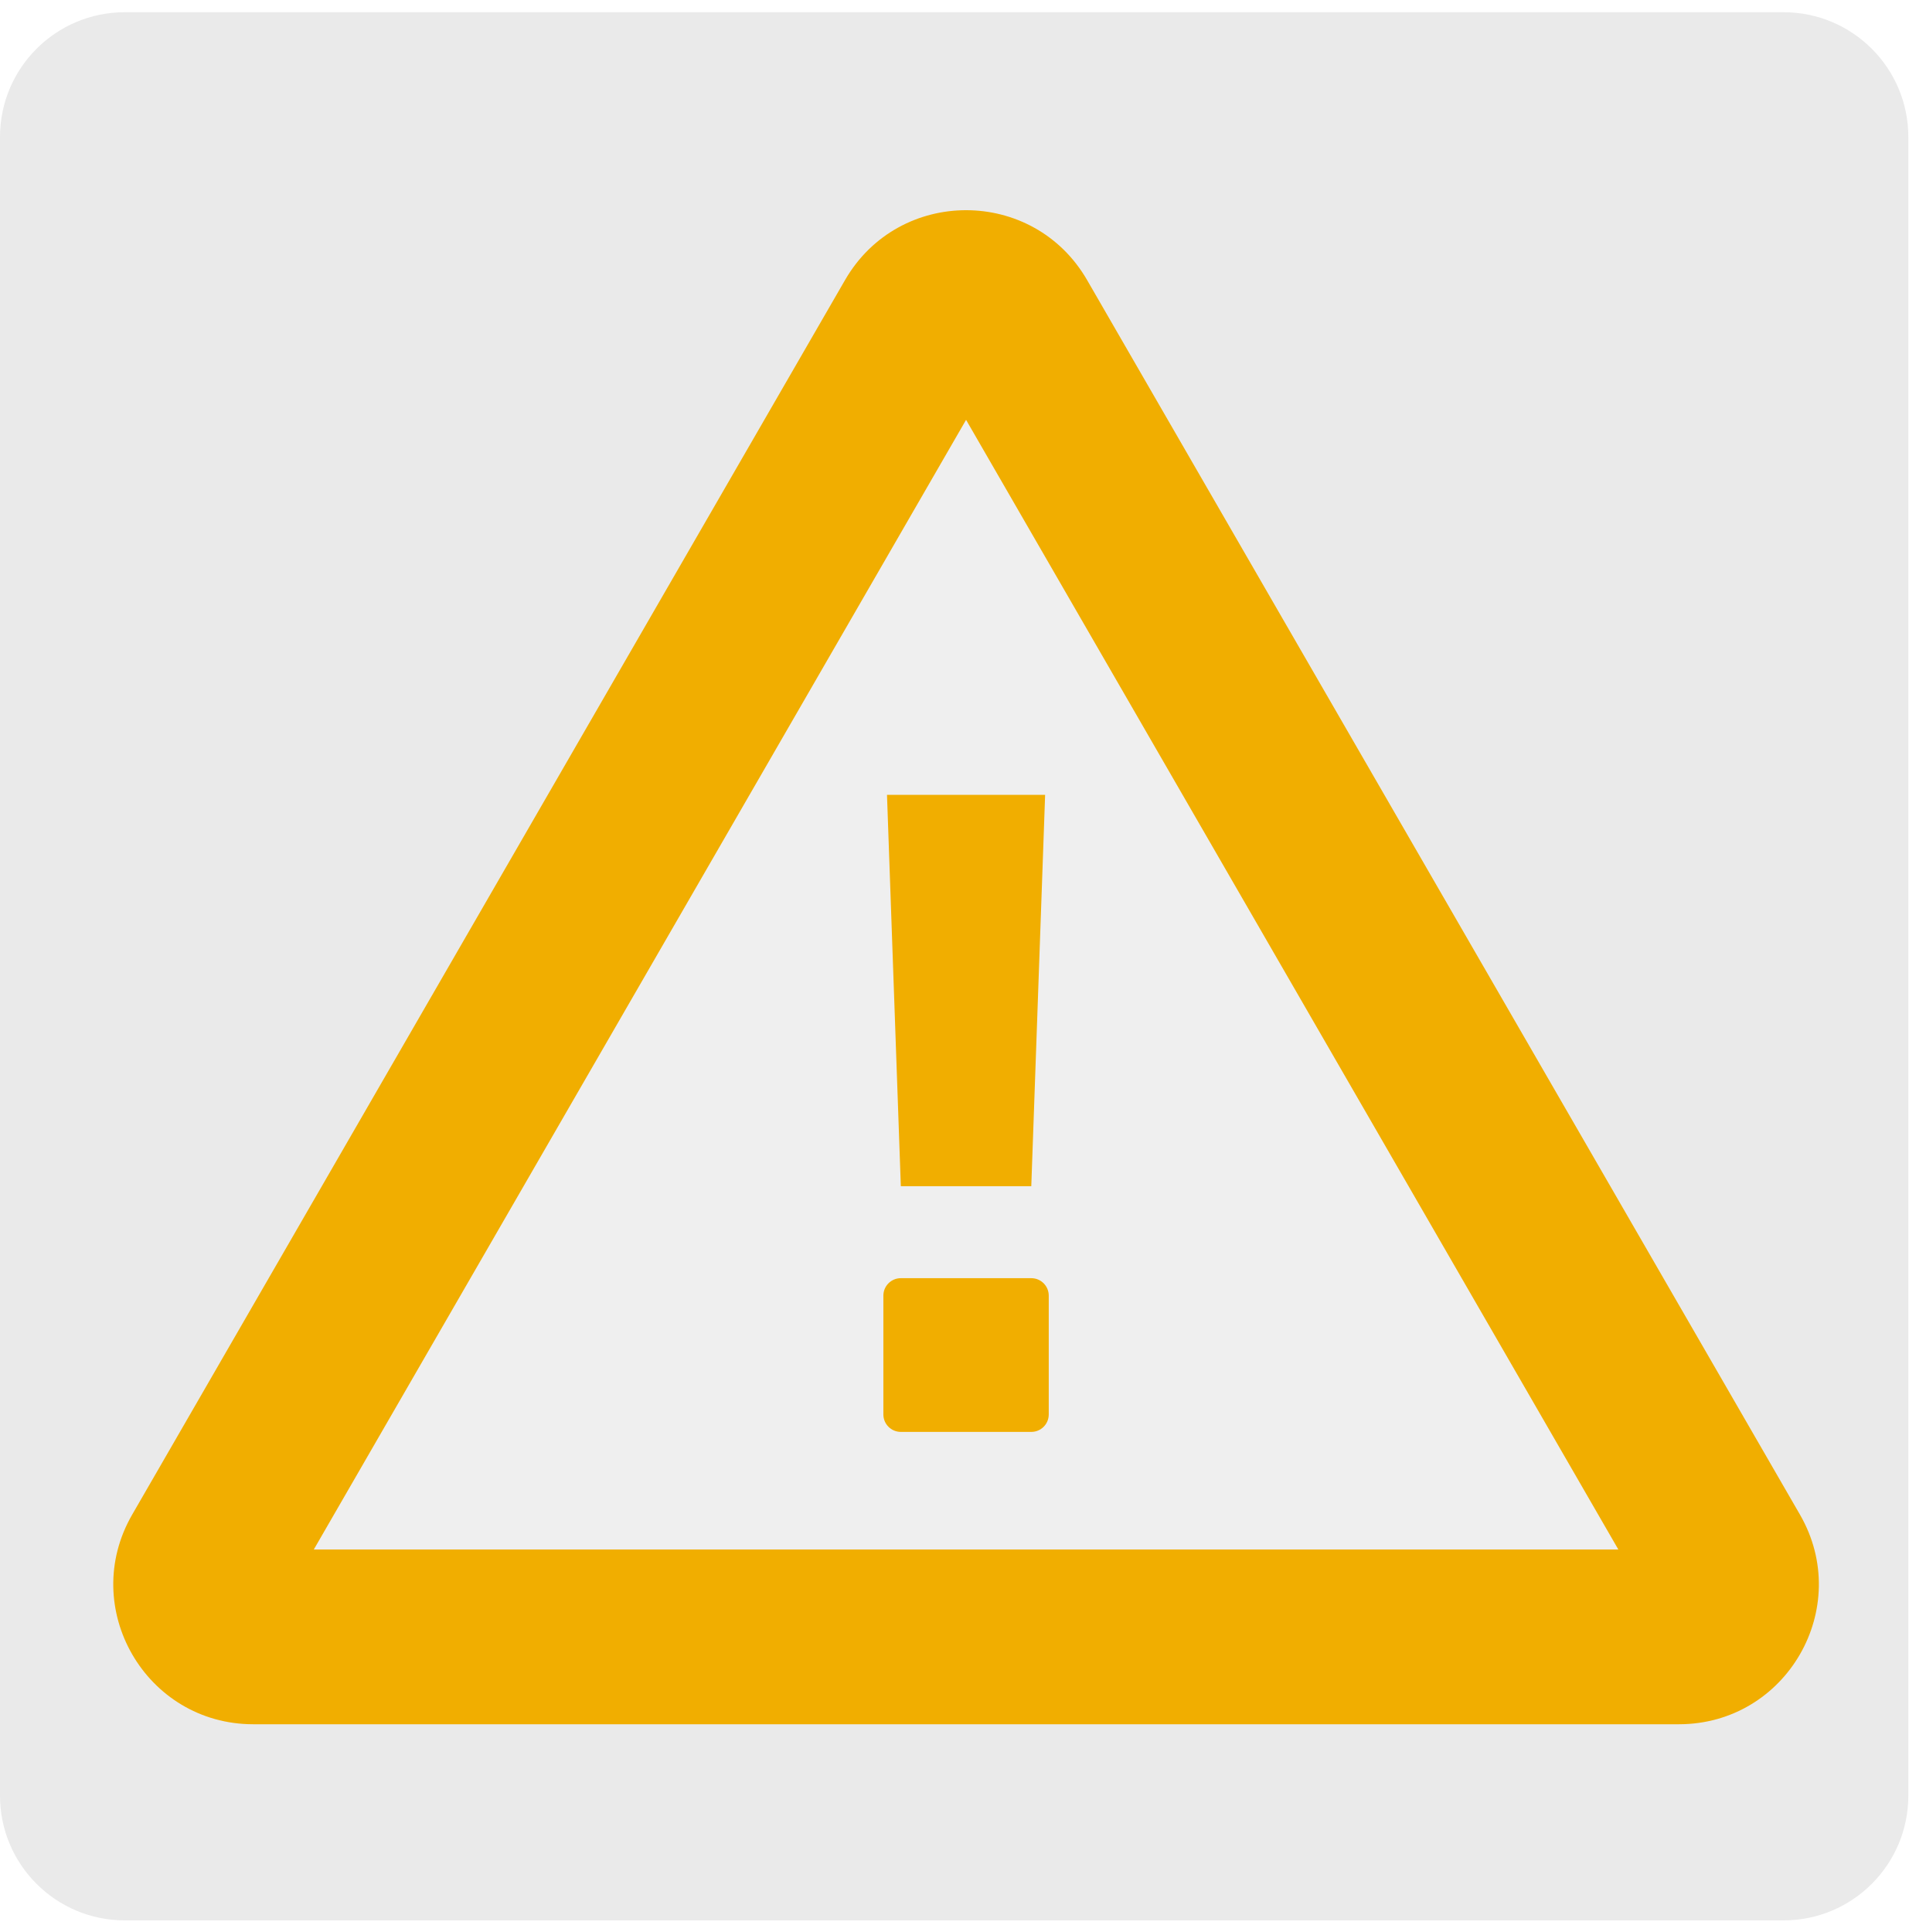
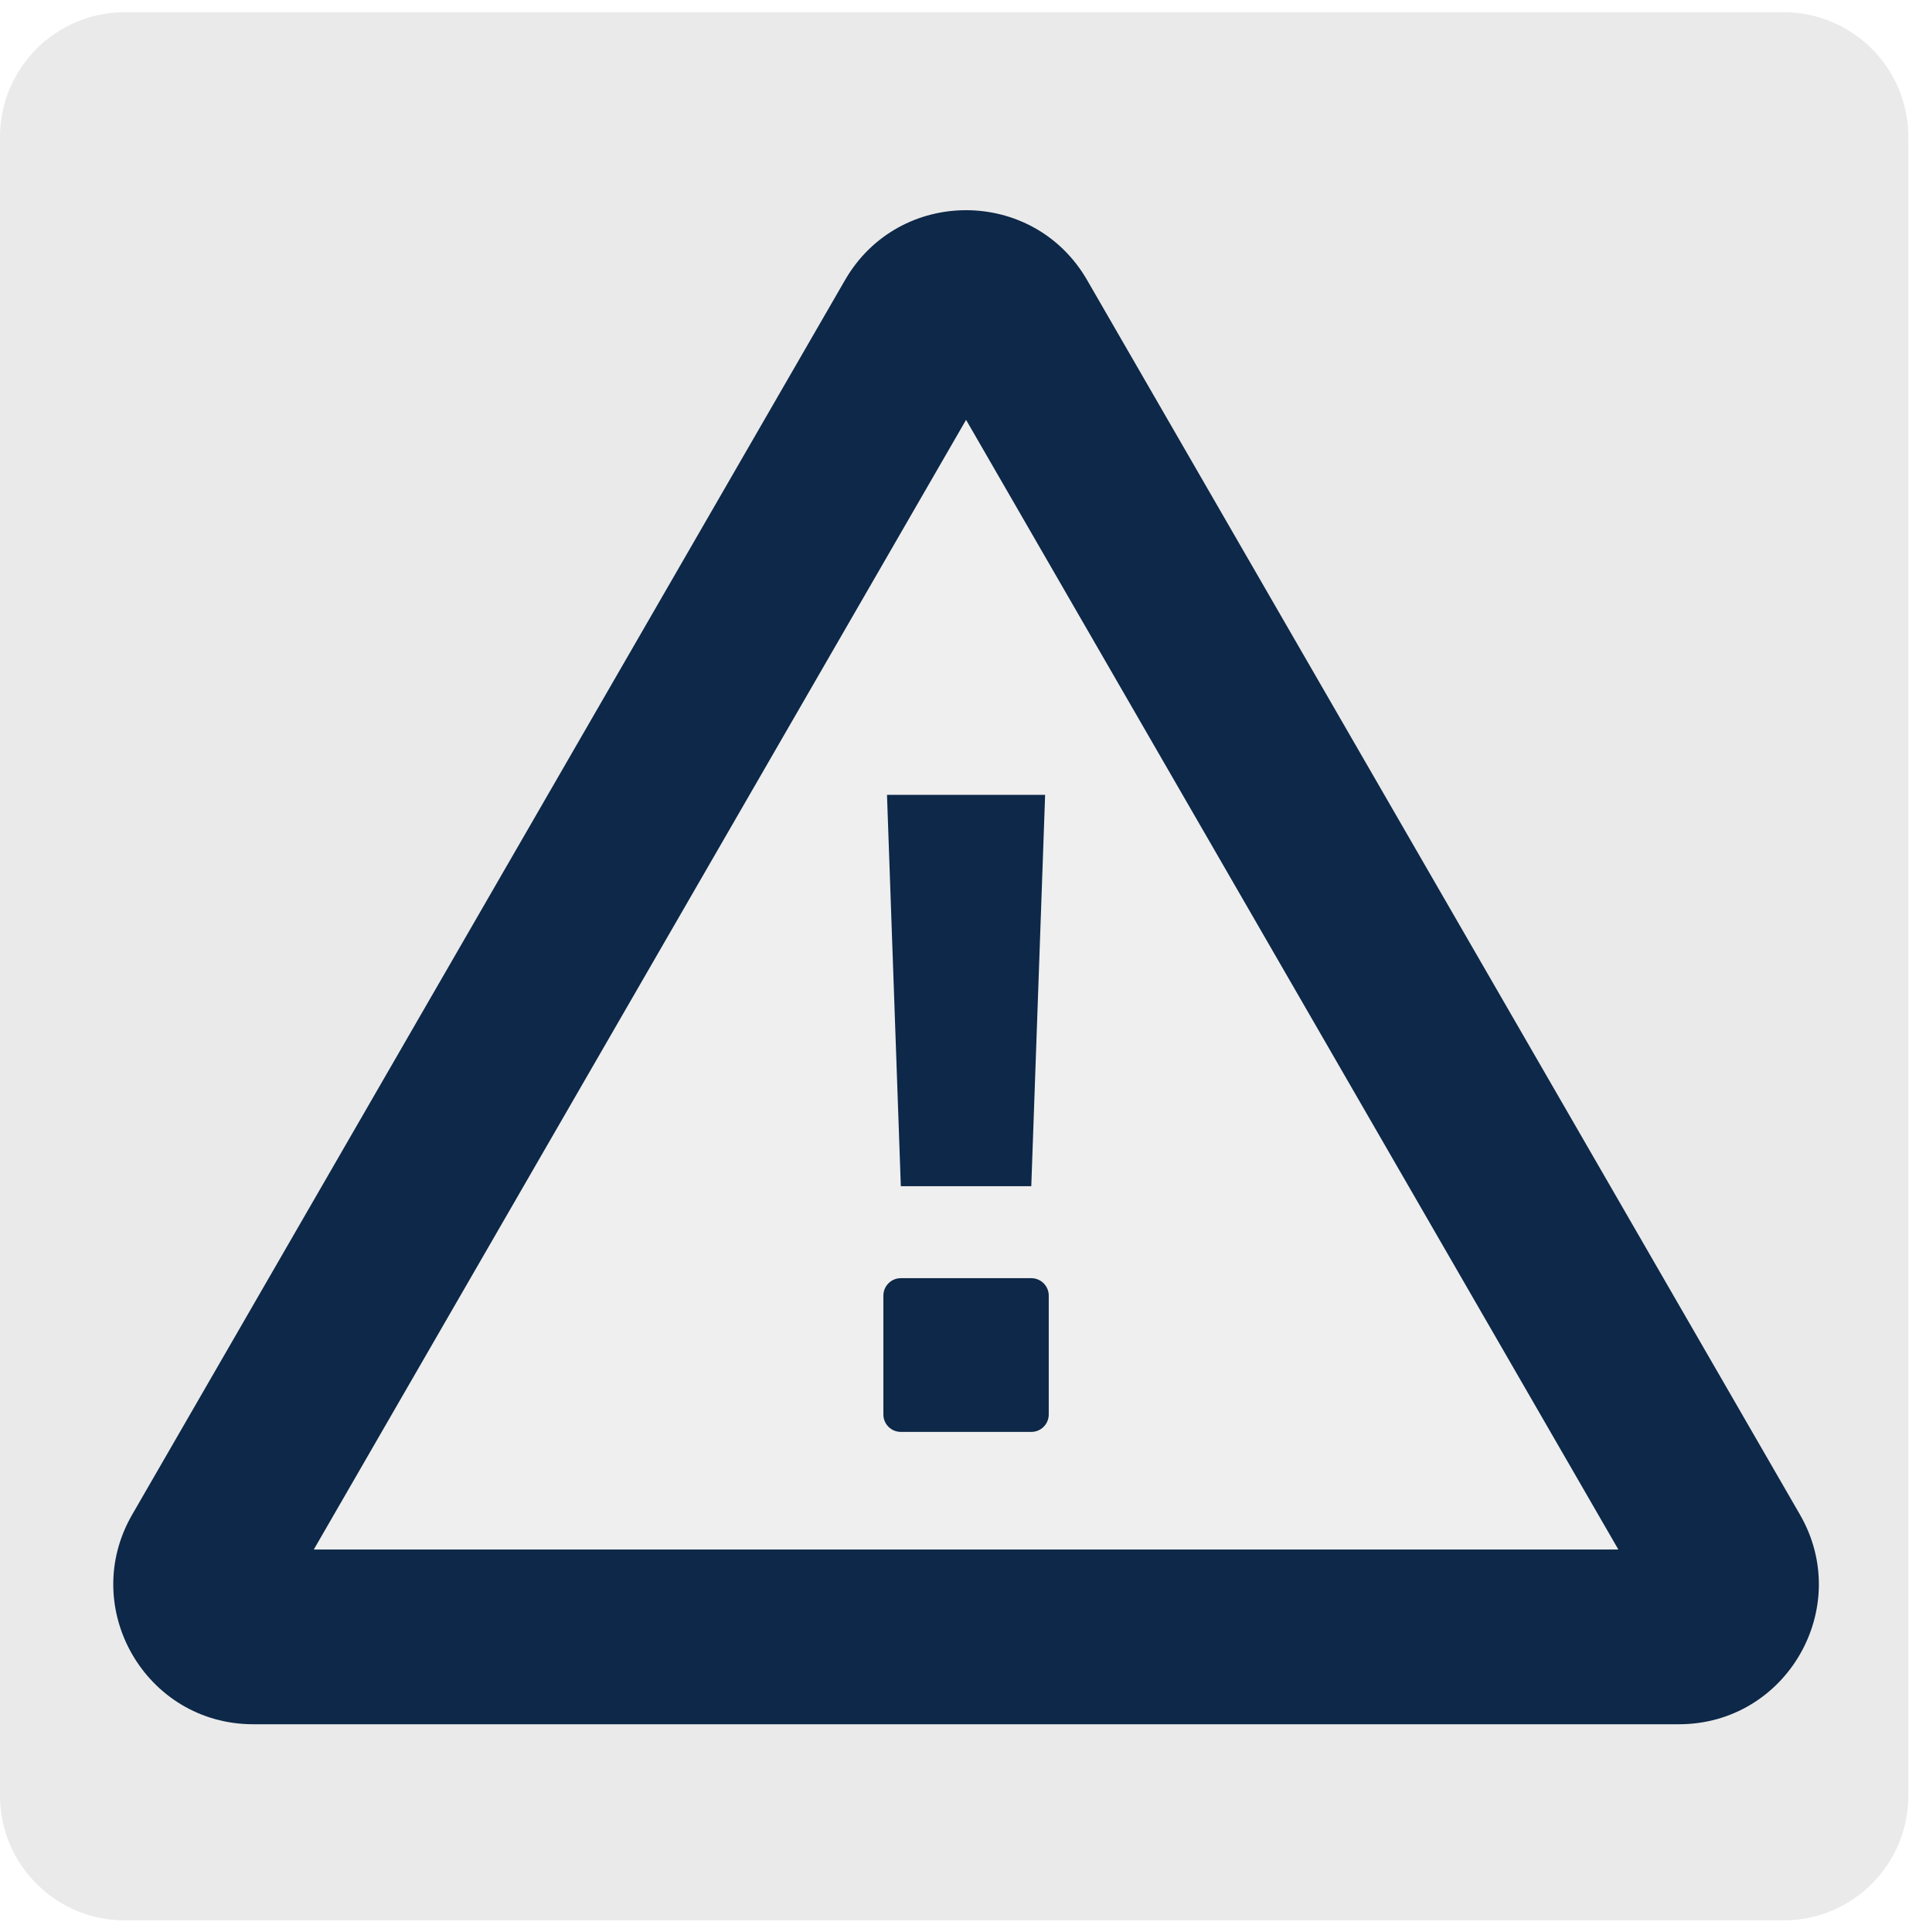
<svg xmlns="http://www.w3.org/2000/svg" width="80" height="81" viewBox="0 0 80 81" fill="none">
  <rect y="0.513" width="80" height="80" rx="5.23" fill="#EAEAEA" />
-   <path d="M35.425 11.742L5.542 63.5C3.287 67.406 6.106 72.29 10.617 72.29H70.381C74.892 72.29 77.711 67.406 75.456 63.5L45.573 11.742C43.318 7.836 37.68 7.836 35.425 11.742Z" fill="#F1AE00" />
+   <path d="M35.425 11.742L5.542 63.5C3.287 67.406 6.106 72.29 10.617 72.29H70.381C74.892 72.29 77.711 67.406 75.456 63.5L45.573 11.742C43.318 7.836 37.68 7.836 35.425 11.742Z" fill="#0D2848" />
  <path d="M13.154 64.965L40.499 17.602L67.844 64.965H13.154Z" fill="#EFEFEF" />
-   <path d="M43.233 49.731H37.764L37.184 33.325H43.813L43.233 49.731Z" fill="#F1AE00" />
-   <path d="M43.233 53.588H37.764C37.36 53.588 37.032 53.916 37.032 54.321V59.301C37.032 59.706 37.36 60.033 37.764 60.033H43.233C43.638 60.033 43.965 59.706 43.965 59.301V54.321C43.965 53.916 43.638 53.588 43.233 53.588Z" fill="#F1AE00" />
+   <path d="M43.233 49.731H37.764L37.184 33.325H43.813L43.233 49.731Z" fill="#0D2848" />
+   <path d="M43.233 53.588H37.764C37.36 53.588 37.032 53.916 37.032 54.321V59.301C37.032 59.706 37.36 60.033 37.764 60.033H43.233C43.638 60.033 43.965 59.706 43.965 59.301V54.321C43.965 53.916 43.638 53.588 43.233 53.588Z" fill="#0D2848" />
</svg>
